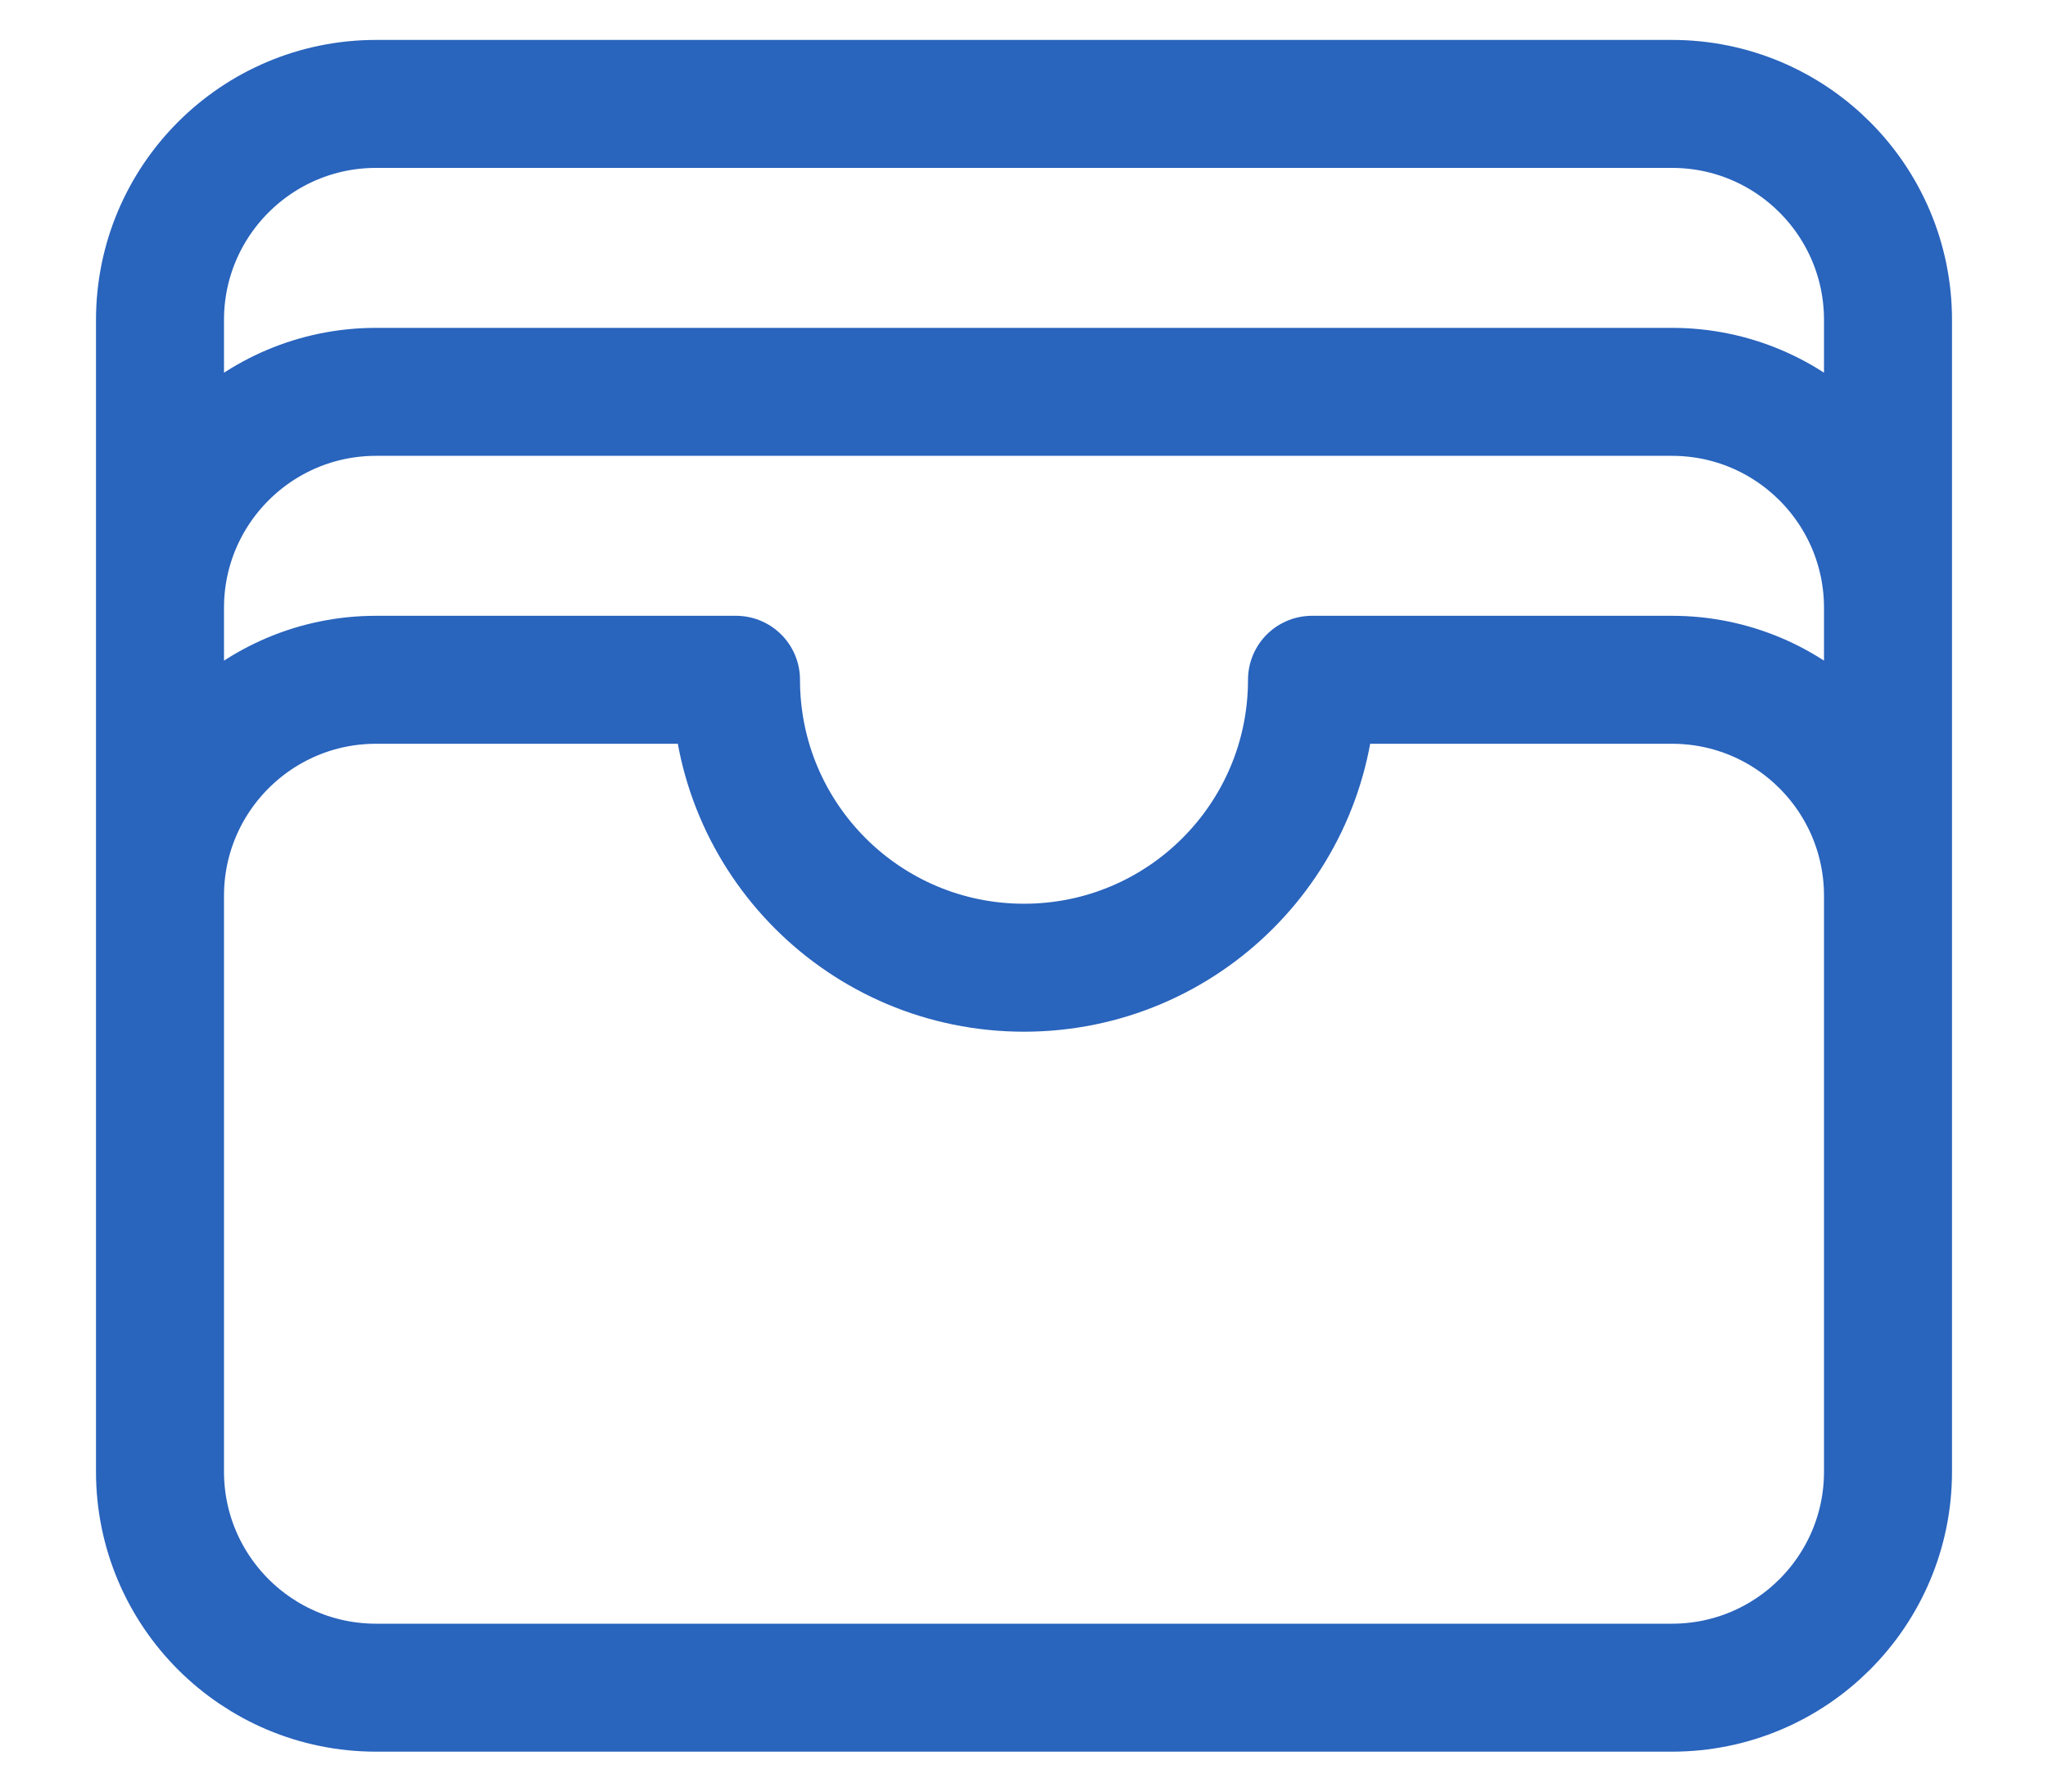
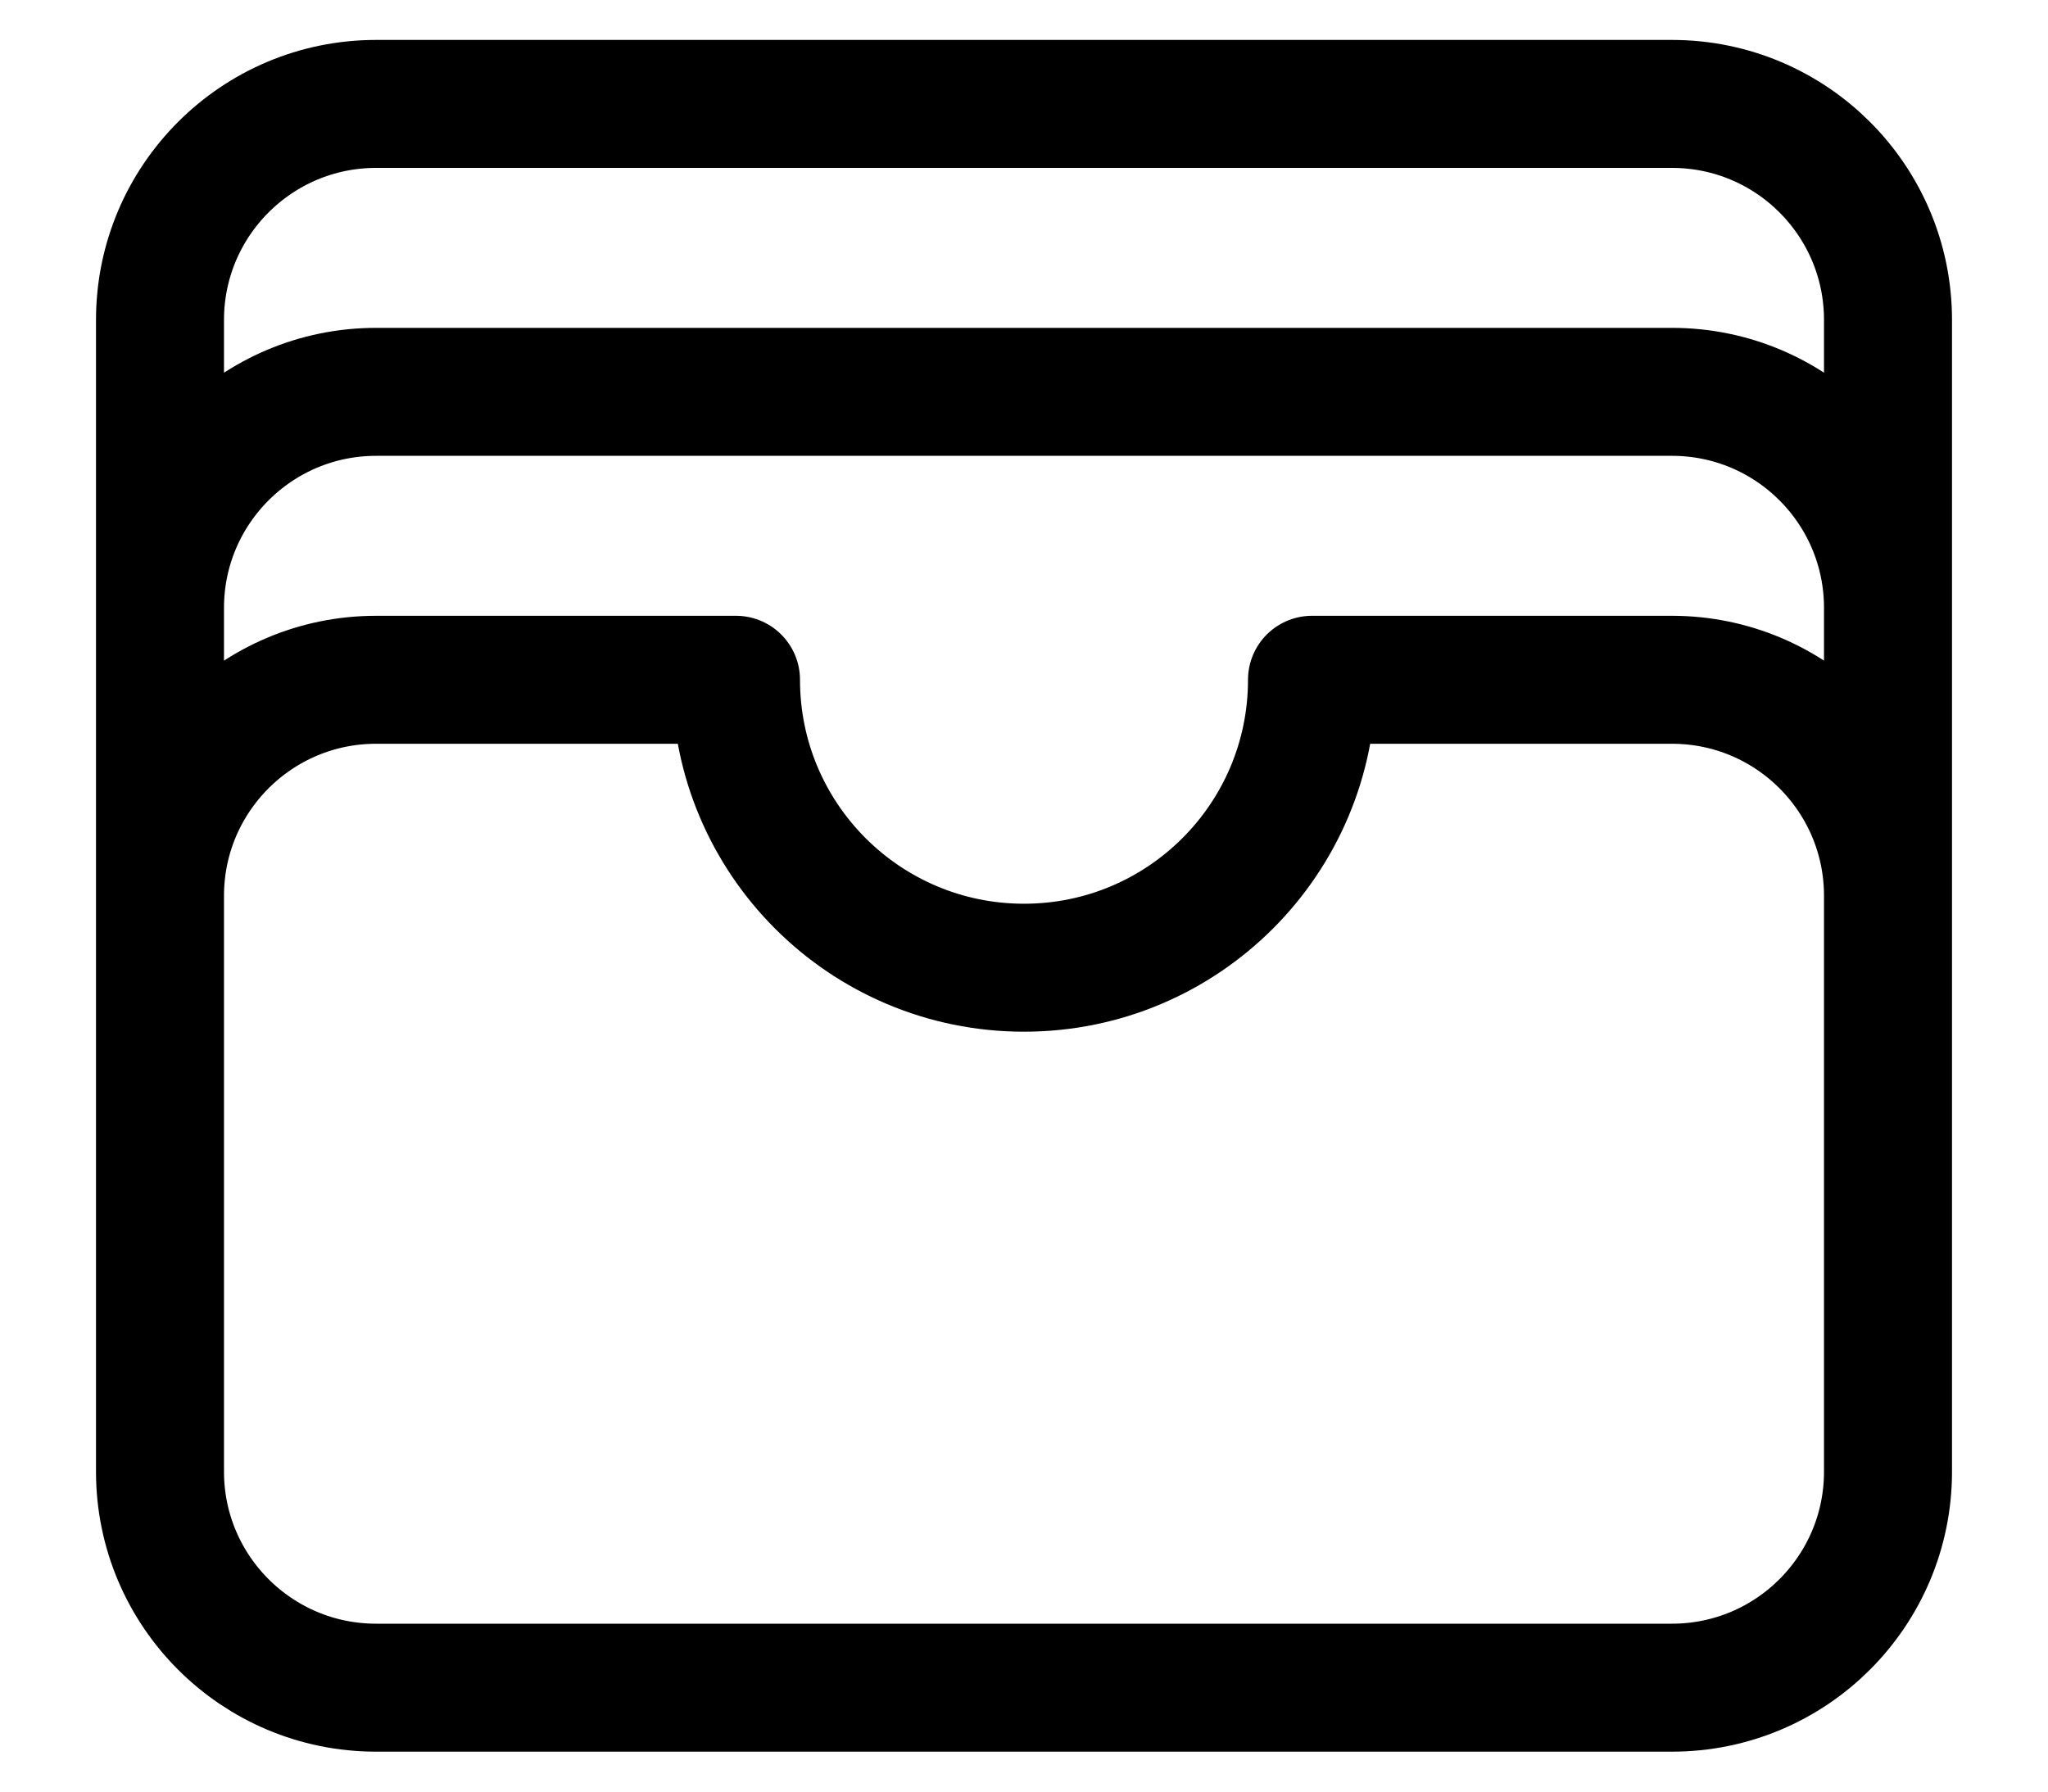
<svg xmlns="http://www.w3.org/2000/svg" width="16" height="14" viewBox="0 0 16 14" fill="none">
-   <path d="M14.75 7C14.75 6.068 13.995 5.312 13.062 5.312H10.25C10.25 6.555 9.243 7.562 8 7.562C6.757 7.562 5.75 6.555 5.75 5.312H2.938C2.006 5.312 1.25 6.068 1.25 7M14.75 7V11.5C14.75 12.432 13.995 13.188 13.062 13.188H2.938C2.006 13.188 1.25 12.432 1.25 11.5V7M14.75 7V4.75M1.25 7V4.75M14.75 4.75C14.75 3.818 13.995 3.062 13.062 3.062H2.938C2.006 3.062 1.25 3.818 1.25 4.75M14.75 4.75V2.5C14.75 1.568 13.995 0.812 13.062 0.812H2.938C2.006 0.812 1.25 1.568 1.25 2.5V4.75" stroke="#2964BD" stroke-linecap="round" stroke-linejoin="round" />
+   <path d="M14.75 7C14.75 6.068 13.995 5.312 13.062 5.312H10.25C10.25 6.555 9.243 7.562 8 7.562C6.757 7.562 5.75 6.555 5.75 5.312H2.938C2.006 5.312 1.25 6.068 1.25 7M14.75 7V11.5C14.75 12.432 13.995 13.188 13.062 13.188H2.938C2.006 13.188 1.25 12.432 1.25 11.5V7M14.75 7V4.75M1.25 7V4.75M14.75 4.75C14.75 3.818 13.995 3.062 13.062 3.062H2.938C2.006 3.062 1.25 3.818 1.25 4.75M14.75 4.75V2.5C14.75 1.568 13.995 0.812 13.062 0.812H2.938C2.006 0.812 1.25 1.568 1.25 2.5V4.75" stroke="black" stroke-linecap="round" stroke-linejoin="round" />
</svg>
